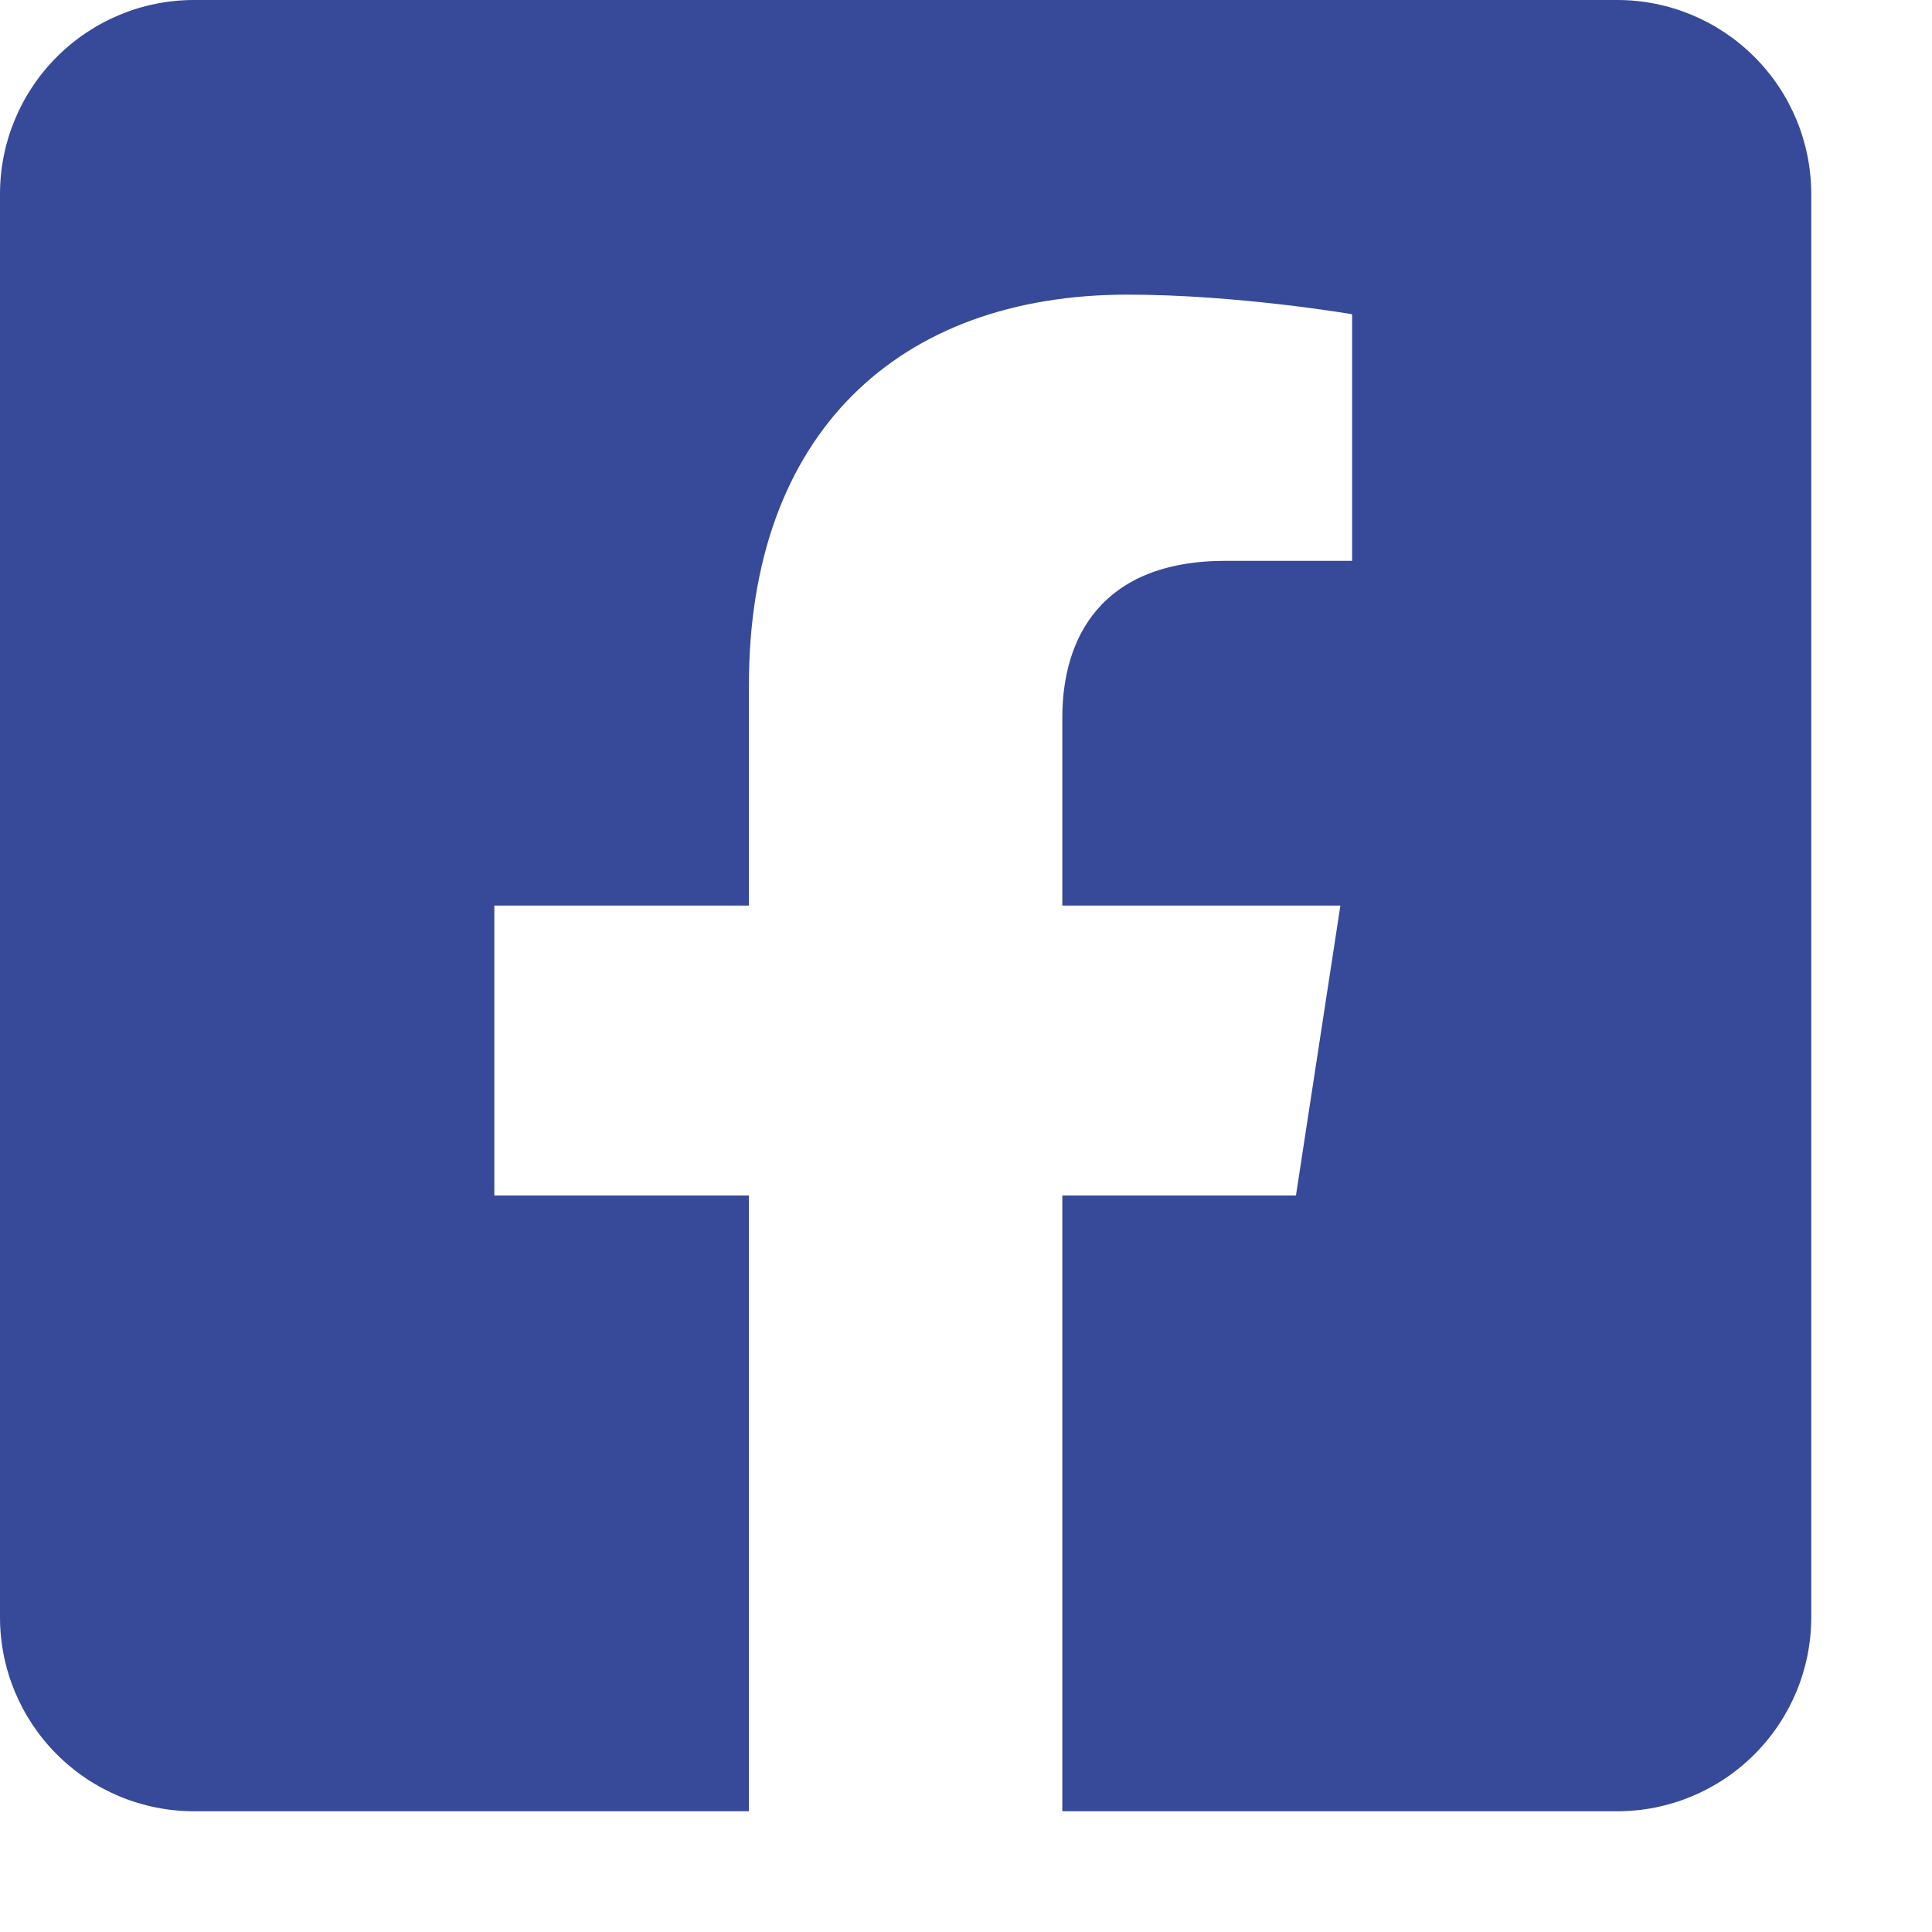
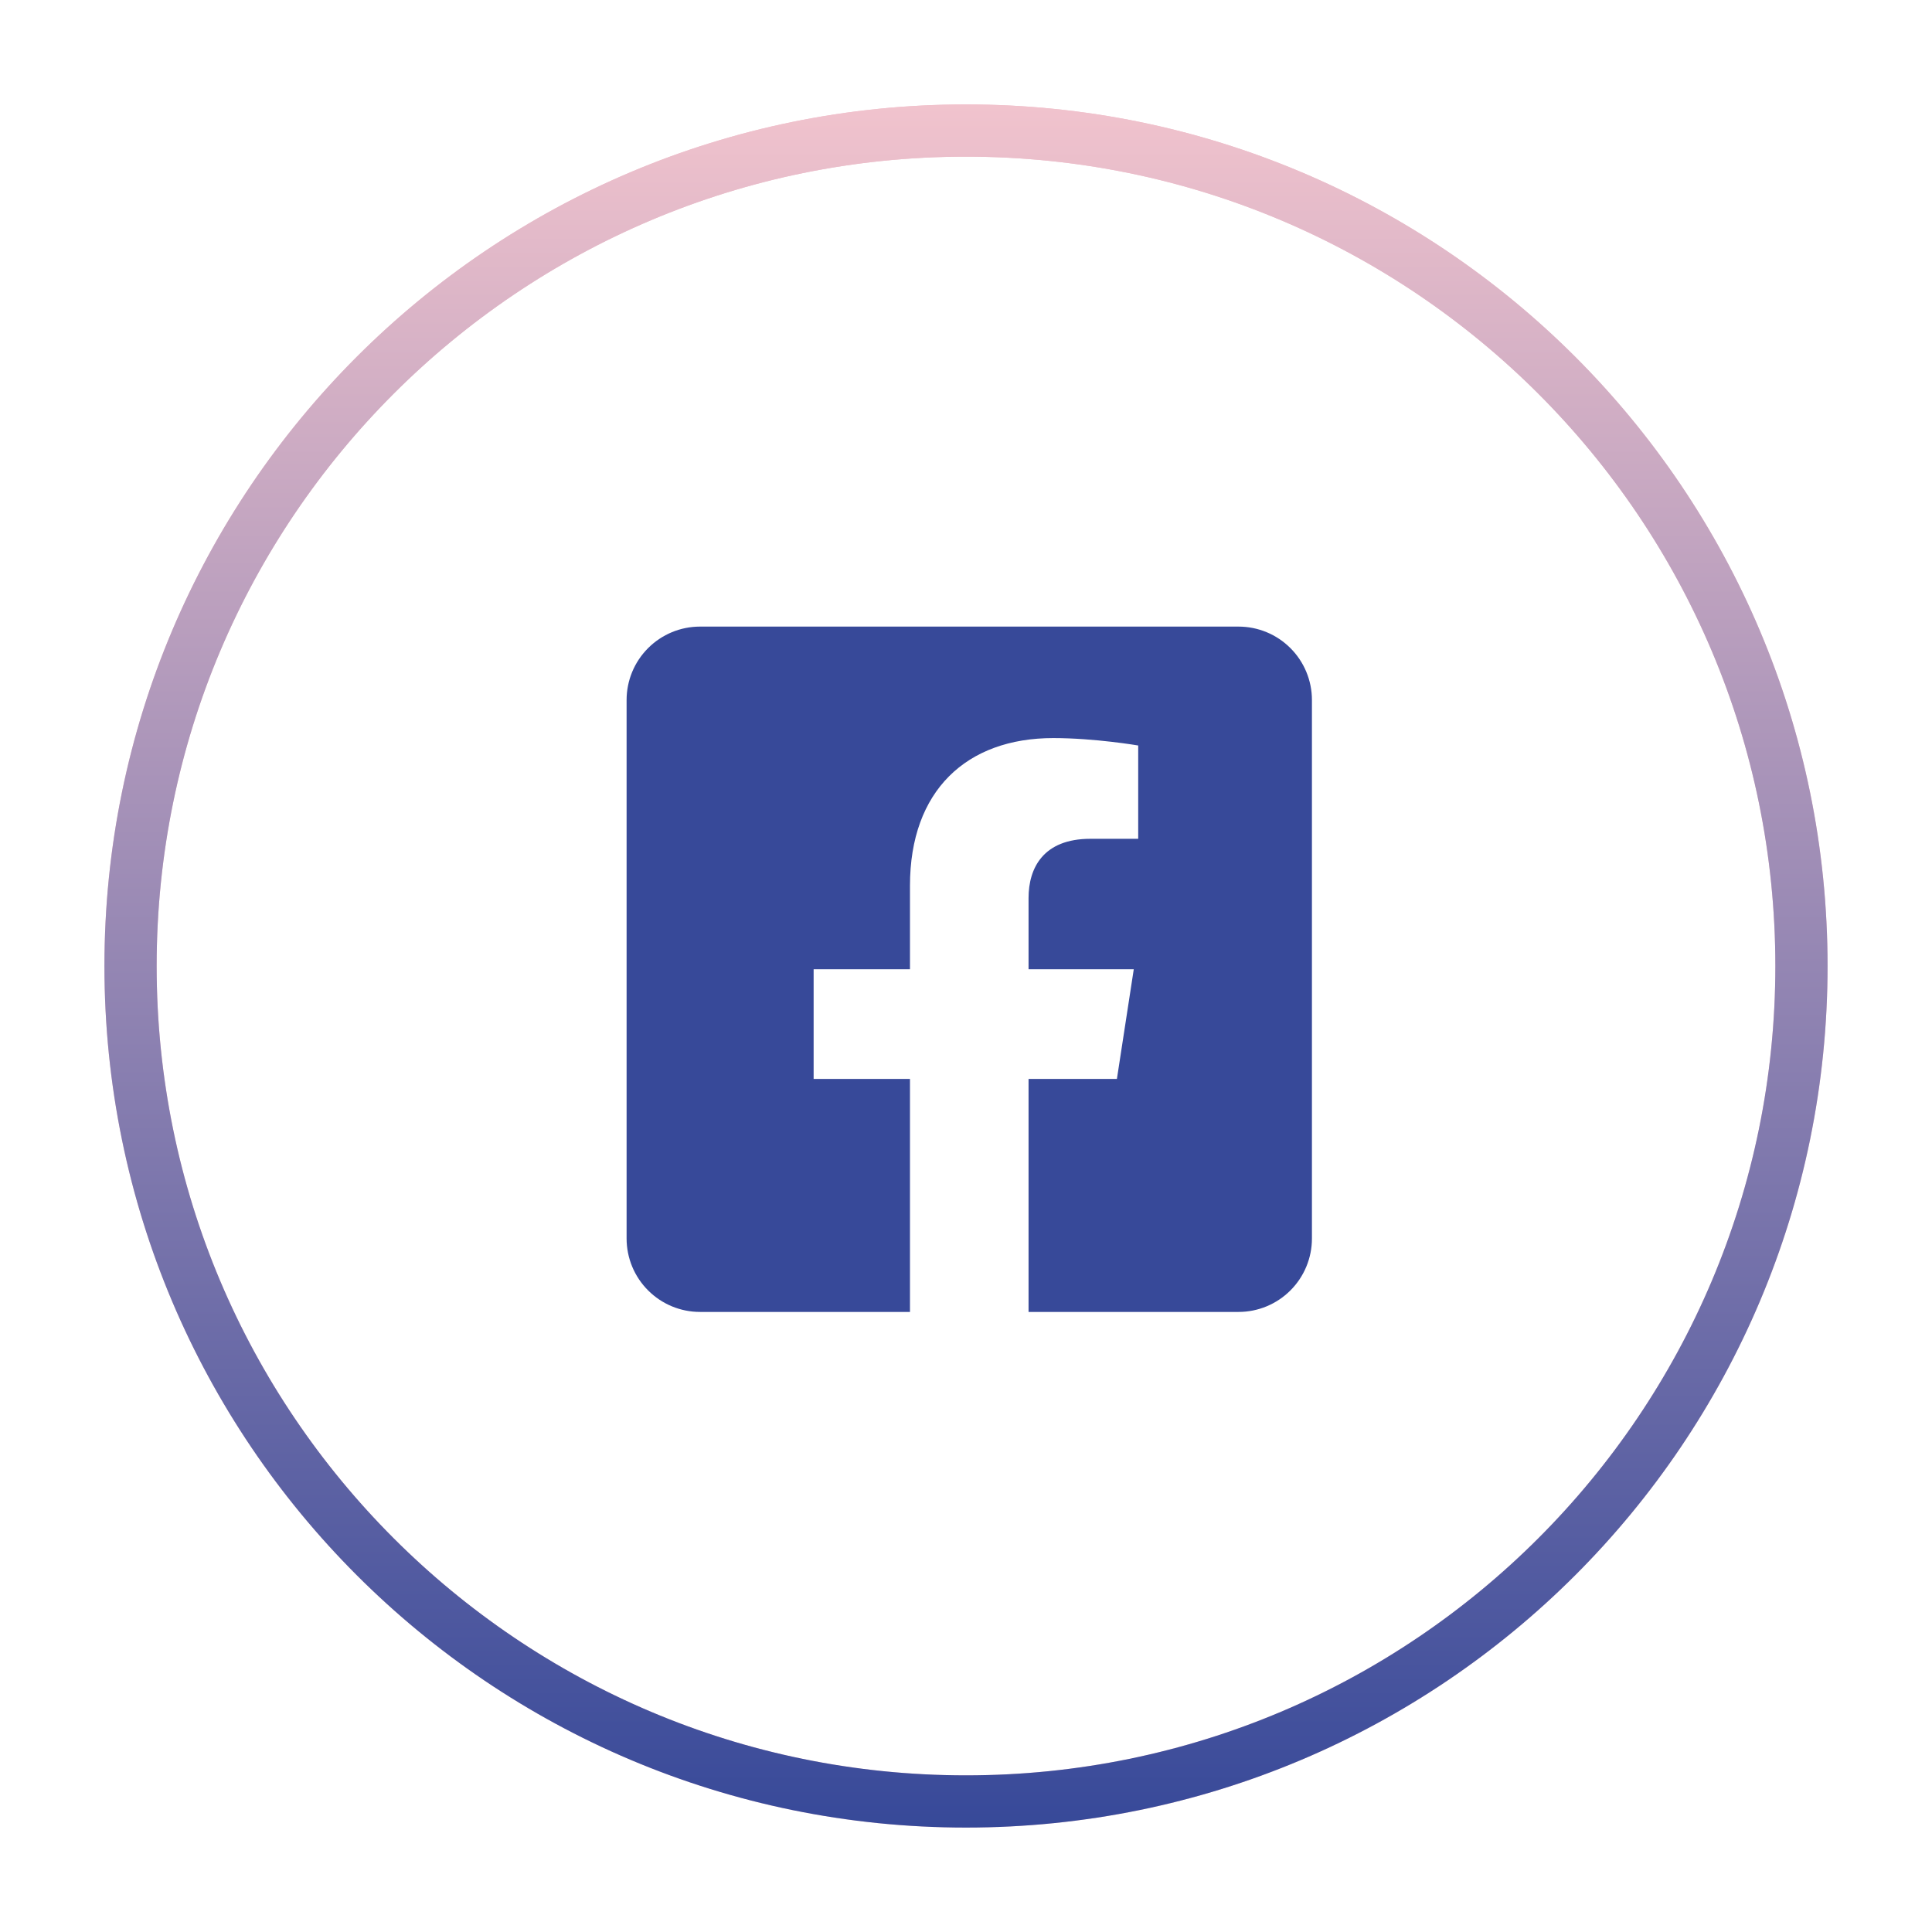
- <svg xmlns="http://www.w3.org/2000/svg" width="14" height="14" viewBox="0 0 14 14" fill="none">
-   <path d="M11.719 0H1.406C1.033 0 0.676 0.148 0.412 0.412C0.148 0.676 0 1.033 0 1.406L0 11.719C0 12.092 0.148 12.449 0.412 12.713C0.676 12.977 1.033 13.125 1.406 13.125H5.427V8.663H3.582V6.562H5.427V4.962C5.427 3.141 6.511 2.135 8.171 2.135C8.967 2.135 9.798 2.277 9.798 2.277V4.064H8.882C7.979 4.064 7.698 4.624 7.698 5.199V6.562H9.713L9.391 8.663H7.698V13.125H11.719C12.092 13.125 12.449 12.977 12.713 12.713C12.977 12.449 13.125 12.092 13.125 11.719V1.406C13.125 1.033 12.977 0.676 12.713 0.412C12.449 0.148 12.092 0 11.719 0Z" fill="#374999" />
+ <svg xmlns="http://www.w3.org/2000/svg" width="37" height="37" viewBox="0 0 37 37" fill="none">
+   <circle cx="18.5" cy="18.5" r="16" stroke="#F1C3CD" />
+   <circle cx="18.5" cy="18.5" r="16" stroke="url(#paint0_linear)" />
+   <path d="M23.719 12H13.406C13.033 12 12.676 12.148 12.412 12.412C12.148 12.676 12 13.033 12 13.406V23.719C12 24.092 12.148 24.449 12.412 24.713C12.676 24.977 13.033 25.125 13.406 25.125H17.427V20.663H15.582V18.562H17.427V16.962C17.427 15.141 18.511 14.135 20.172 14.135C20.967 14.135 21.798 14.277 21.798 14.277V16.064H20.882C19.979 16.064 19.698 16.624 19.698 17.199V18.562H21.713L21.39 20.663H19.698V25.125H23.719C24.092 25.125 24.449 24.977 24.713 24.713C24.977 24.449 25.125 24.092 25.125 23.719V13.406C25.125 13.033 24.977 12.676 24.713 12.412C24.449 12.148 24.092 12 23.719 12V12Z" fill="#374999" />
+   <defs>
+     <linearGradient id="paint0_linear" x1="18.5" y1="2" x2="18.5" y2="35" gradientUnits="userSpaceOnUse">
+       <stop stop-color="#F1C3CD" />
+       <stop offset="1" stop-color="#374999" />
+     </linearGradient>
+   </defs>
</svg>
